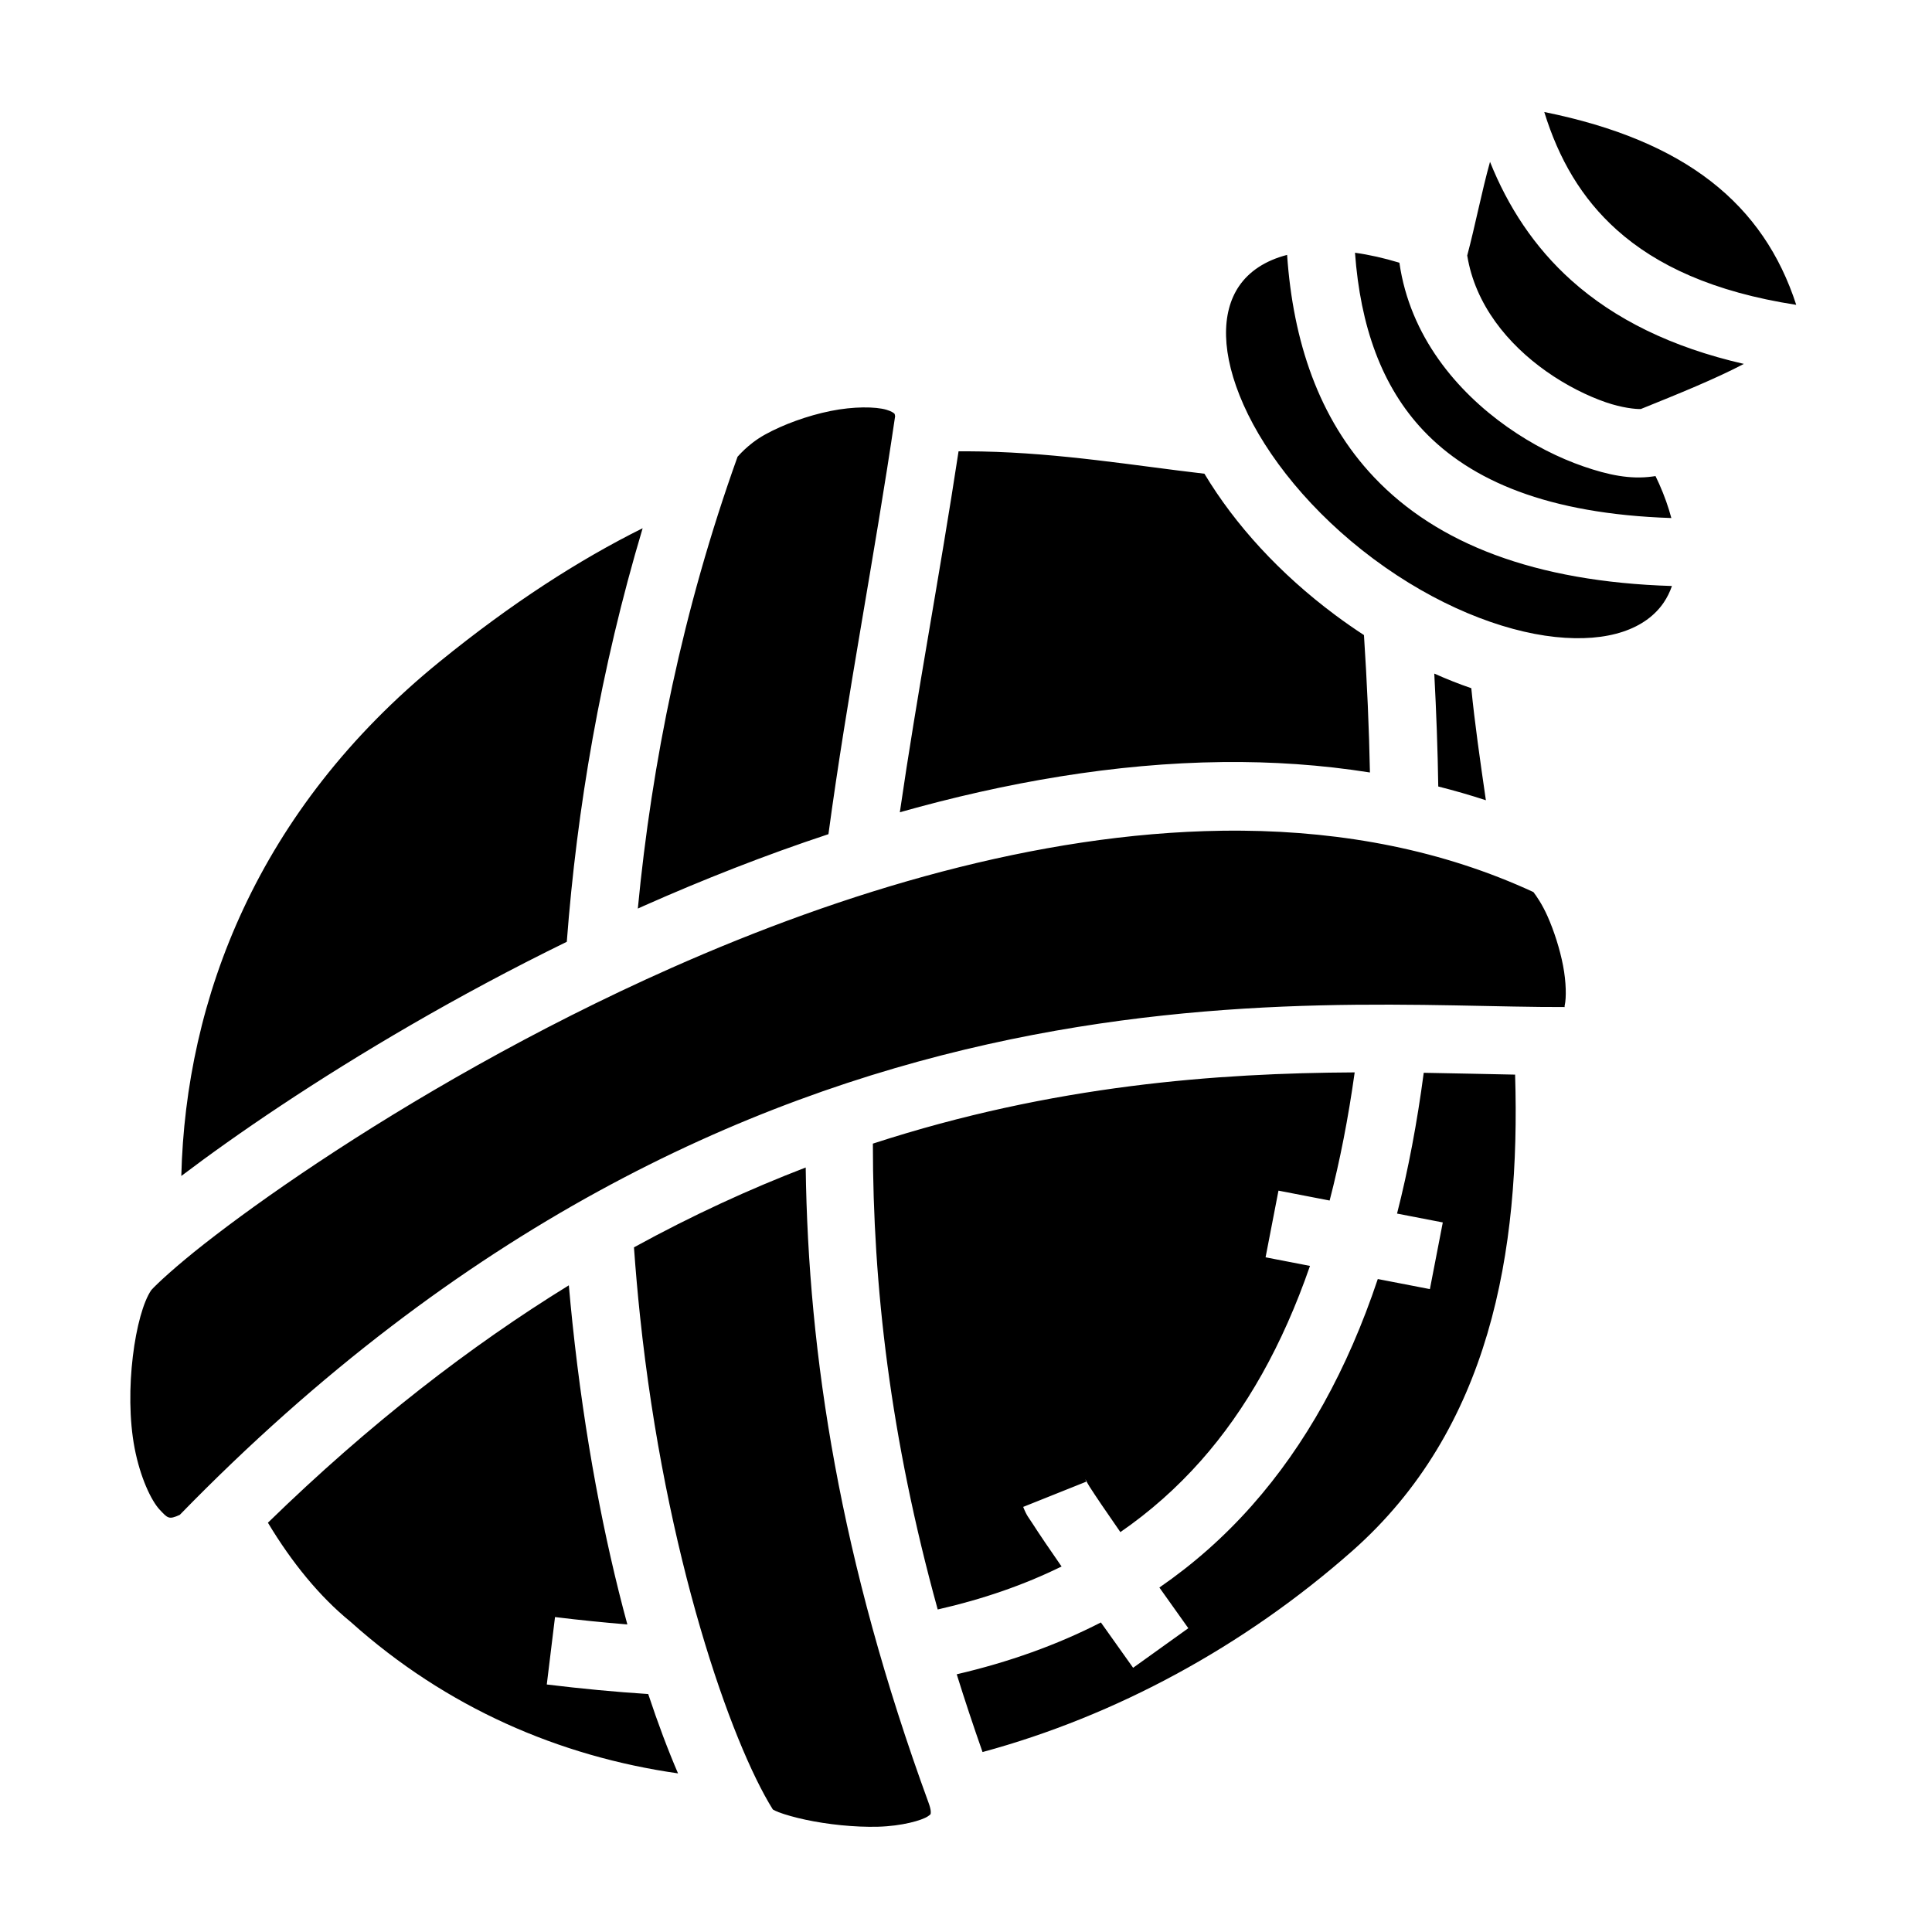
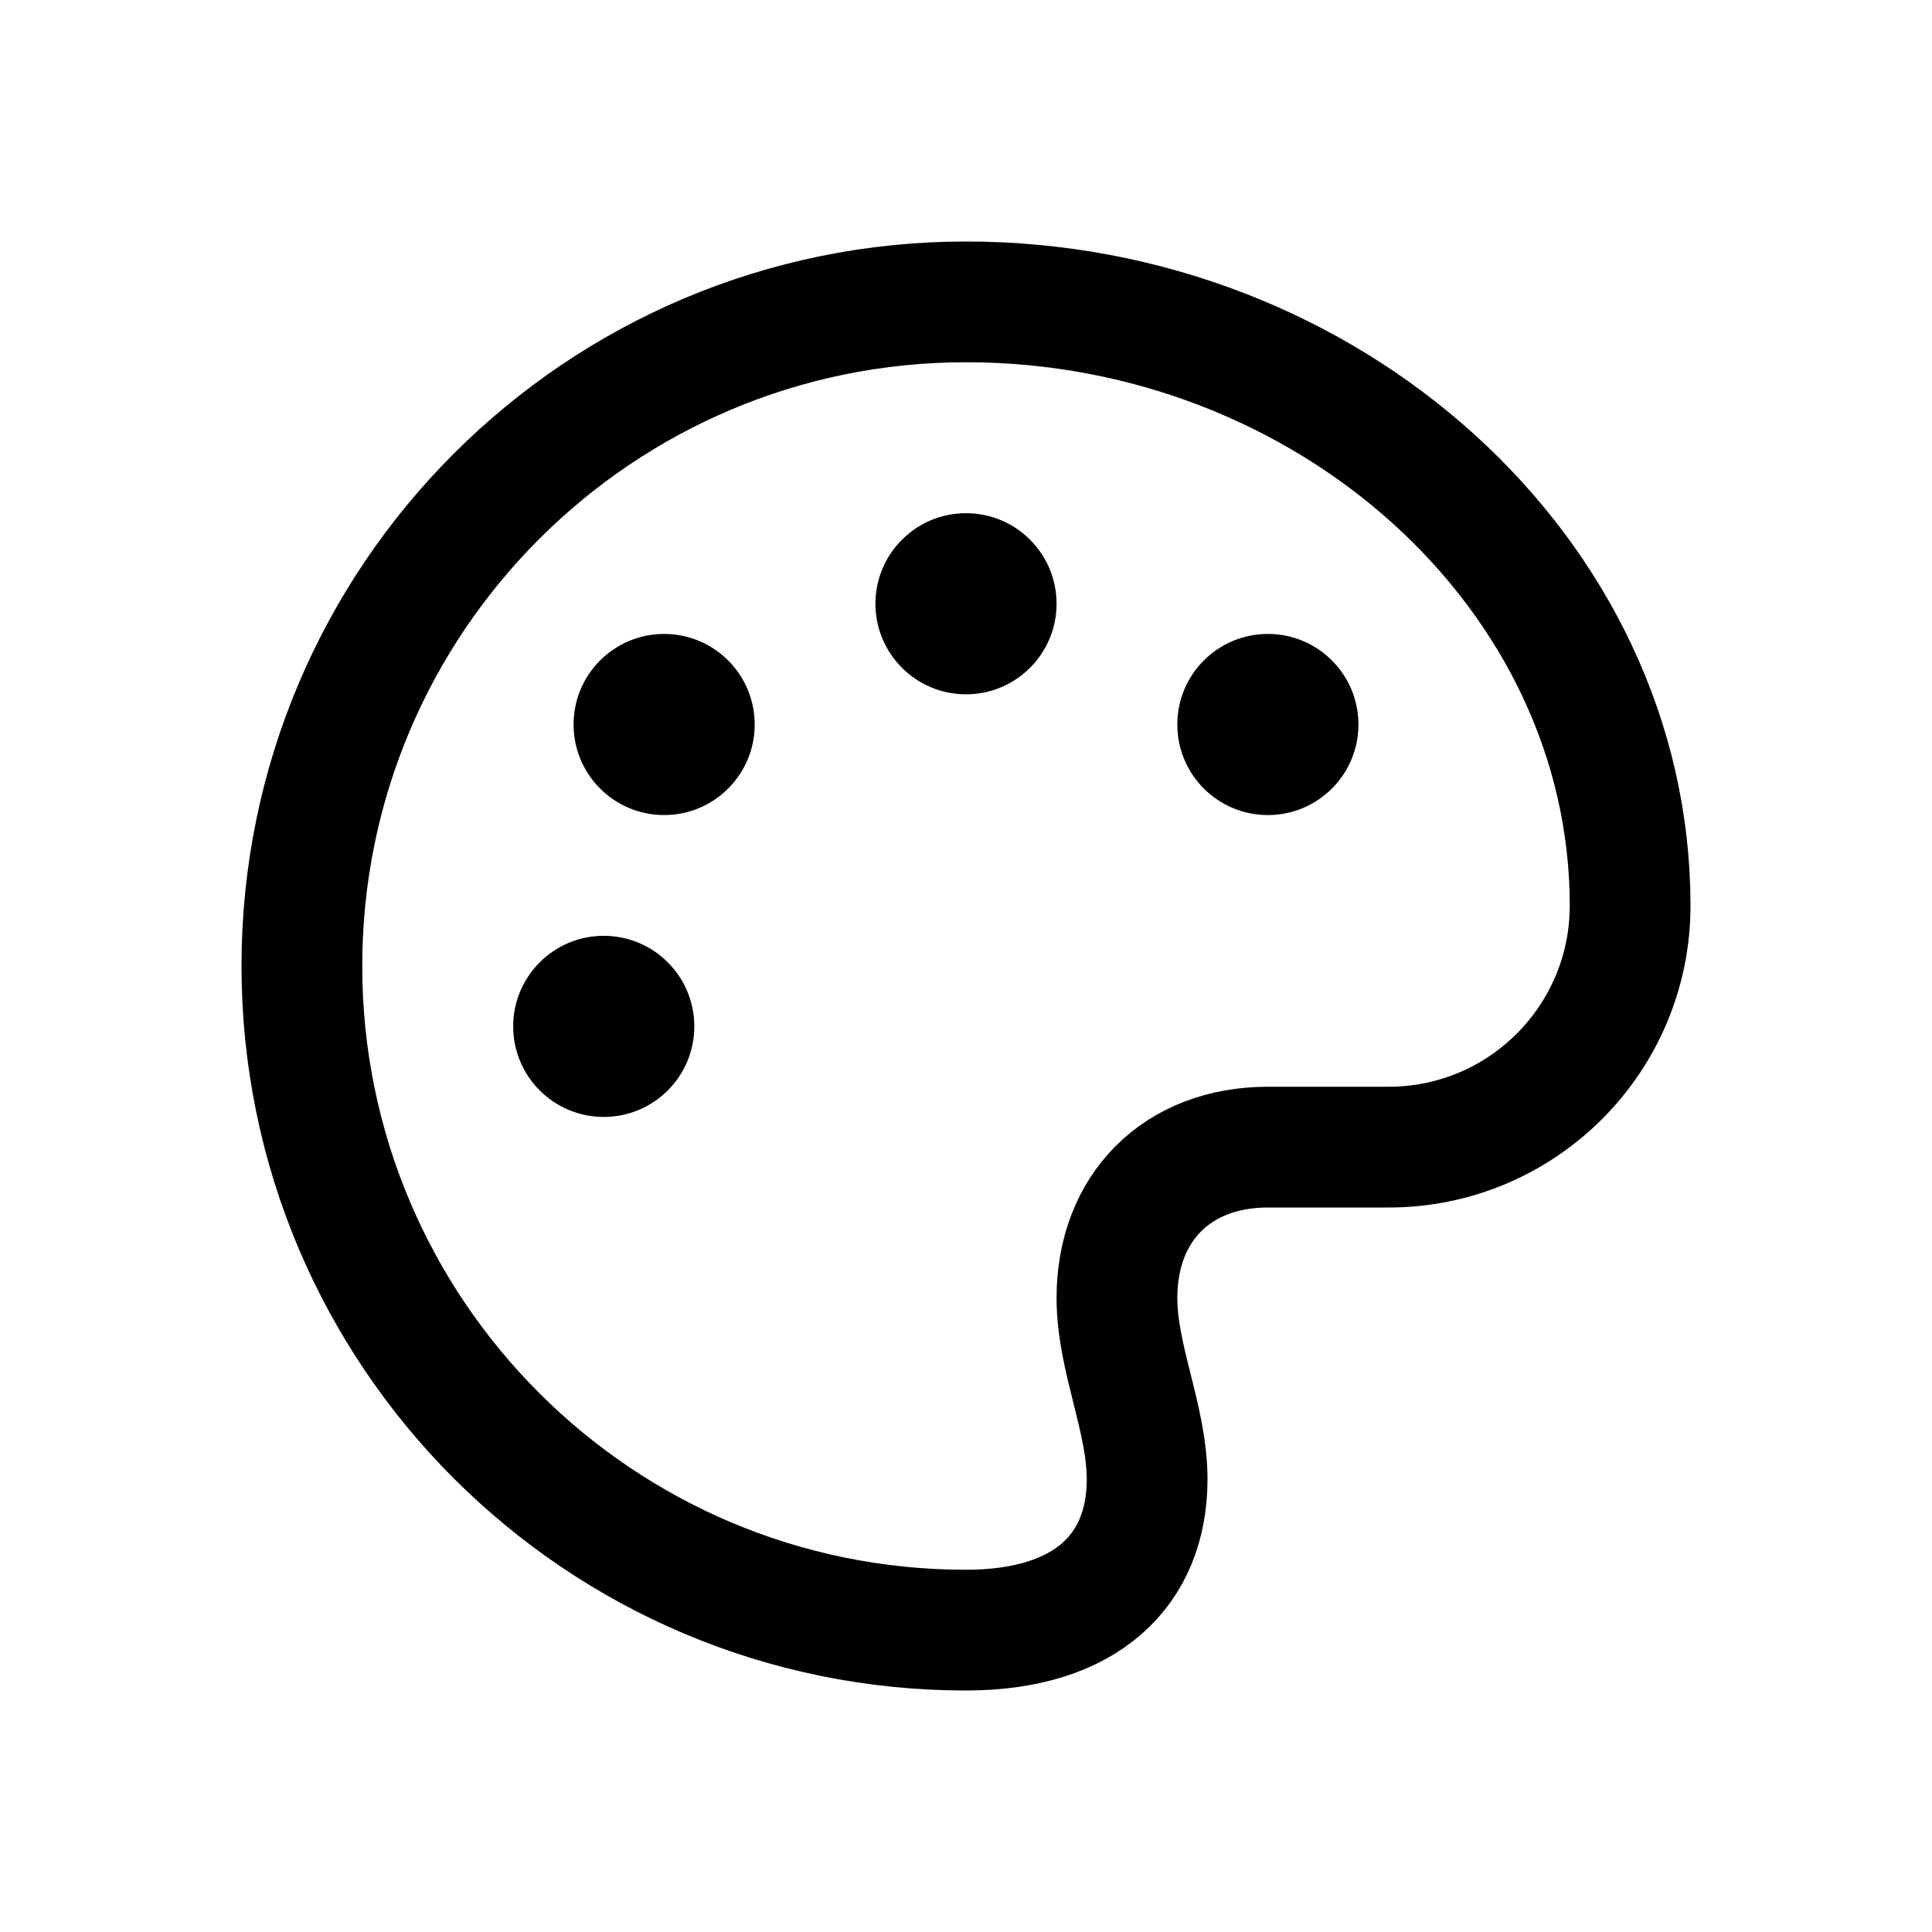
- <svg xmlns="http://www.w3.org/2000/svg" viewBox="0 0 512 512">
-   <path d="M409.248 29.684c3.828 12.413 9.872 22.882 19.256 31.27 10.446 9.34 25.473 16.427 47.517 19.835-8.642-26.622-29.204-43.506-66.772-51.106zm-14.38 13.21c-2.17 7.77-3.924 16.89-6.038 24.815 2.105 13.02 10.736 23.494 20.97 30.718 5.298 3.74 10.93 6.518 15.74 8.176 4.367 1.506 7.928 1.833 9.284 1.798 10.123-4.084 19.774-8.003 27.32-11.963-19.234-4.405-34.26-11.893-45.638-22.067-9.954-8.9-16.9-19.664-21.637-31.48zM359.087 66.98c1.425 19.454 7.056 35.45 18.18 47.17 12.518 13.19 32.85 22.053 65.656 23.135-.76-2.868-1.82-5.89-3.23-9.06-.303-.682-.633-1.37-.965-2.057l-.79.11c-5.922.82-11.746-.41-18.265-2.66-6.52-2.247-13.513-5.733-20.25-10.487-13.235-9.34-25.767-23.95-28.567-43.506-4.077-1.236-8.03-2.127-11.77-2.645zm-17.99.57c-5.79 1.495-10.09 4.375-12.754 8.302-4.722 6.955-4.81 17.894 1.217 31.45 6.024 13.554 18.04 28.607 34.45 40.827 16.41 12.22 33.933 19.162 48.136 20.67 14.204 1.51 24.04-2.167 28.762-9.122.896-1.32 1.622-2.784 2.174-4.38-36.37-1.108-62.263-11.254-78.873-28.755-14.836-15.63-21.543-36.268-23.114-58.99zm-112.367 40.42c-2.578.033-5.56.327-8.615.944-6.11 1.234-12.59 3.6-17.375 6.252-4.785 2.65-7.348 6.072-7.267 5.844l-.008.023-.01.026c-14.557 40.605-22.74 81.154-26.424 119.723.542-.242 1.075-.49 1.618-.73 15.643-6.942 32.042-13.412 48.895-18.987 4.993-36.947 12.116-72.98 17.67-110.75-.047-.224-.078-.57-.164-.668-.142-.156-.71-.64-2.142-1.06-1.433-.42-3.603-.648-6.18-.615zm27.684 11.63c-.792-.003-1.59.005-2.387.01-5.035 33.06-11.004 64.28-15.562 95.648 28.016-7.912 56.962-12.99 85.558-13.307 13.124-.146 26.172.726 39.024 2.766-.228-11.615-.755-23.75-1.584-36.415-2.54-1.658-5.067-3.41-7.568-5.274-14.78-11.005-26.613-23.993-34.71-37.487-18.547-2.153-37.928-5.467-59.02-5.897-1.244-.025-2.494-.04-3.75-.044zm-86.105 20.386c-16.768 8.332-34.632 19.79-53.812 35.375-48.44 39.358-67.29 89.586-68.45 136.283 7.318-5.54 16.118-11.827 26.325-18.603 20.598-13.675 46.584-29.165 75.834-43.457 2.675-35.187 8.91-72.17 20.102-109.598zm209.79 38.518c.546 10.29.91 20.28 1.056 29.924 4.237 1.074 8.445 2.28 12.62 3.648-1.557-10.684-2.98-20.677-3.868-29.697-3.254-1.11-6.53-2.41-9.808-3.874zm-50.864 41.637c-1.795-.017-3.594-.01-5.396.013-49.042.673-100.334 16.134-145.89 36.35-36.446 16.173-69.07 35.233-93.622 51.533-12.276 8.15-22.54 15.613-30.22 21.636-7.452 5.845-12.548 10.57-14.018 12.217-4.238 6.17-7.326 26.743-4.412 41.902 1.473 7.667 4.37 13.902 6.703 16.36 2.055 2.162 2.33 2.648 5.266 1.3 149.357-153.41 299.423-134.323 367.02-134.576.004-.17-.09-.05.006-.48.437-1.952.406-6.08-.447-10.51-.854-4.432-2.404-9.233-4.125-13.097-1.432-3.213-3.003-5.448-3.733-6.385-24.053-11.125-50.198-16.023-77.13-16.265zm29.772 64.052c-36.22.19-79.797 3.29-127.686 18.88.005 37.683 4.587 77.873 17.182 123.456 11.903-2.708 22.84-6.48 32.822-11.395-1.527-2.203-2.997-4.336-4.283-6.235-1.376-2.03-2.566-3.82-3.508-5.295-.942-1.475-1.398-1.8-2.38-4.257l16.712-6.686c-.315-.79-.302-.782-.11-.424.19.358.557 1.068.95 1.684.787 1.232 1.913 2.928 3.236 4.88 1.456 2.15 3.17 4.632 4.97 7.223 7.838-5.41 14.96-11.716 21.376-18.962 11.918-13.463 21.59-30.53 28.872-51.583l-11.77-2.277 3.42-17.672 13.555 2.624c2.72-10.468 4.934-21.78 6.64-33.96zm18.297.11c-1.76 13.298-4.115 25.725-7.073 37.308l12.125 2.346-3.42 17.67-13.806-2.67c-8.043 24.044-19.125 43.952-33.364 60.034-7.39 8.346-15.574 15.56-24.516 21.72 4.183 5.897 7.668 10.782 7.668 10.782l-14.63 10.488s-3.926-5.503-8.542-12.017c-11.684 5.995-24.44 10.53-38.203 13.738 2.102 6.75 4.38 13.617 6.84 20.61 35.275-9.565 69.29-27.967 97.933-53.252 36.618-32.324 44.638-79.417 43.202-126.274-7.524-.14-15.59-.348-24.213-.485zM213.52 309.398c-14.842 5.707-30.04 12.67-45.514 21.163.44 6.155.974 12.196 1.596 18.106 6.714 63.8 24.172 113.214 35.207 130.86.405.22.858.477 1.547.734 1.758.655 4.275 1.378 7.143 1.99 5.735 1.224 12.928 2.02 19.21 1.85 6.284-.17 11.603-1.674 13.202-2.766.8-.546.69-.58.715-.672.026-.09.234-.792-.525-2.85l-.004-.013-.006-.015c-23.465-64.19-31.912-118.596-32.572-168.387zm-62.77 31.225c-26.05 16.06-52.765 36.623-79.75 62.912 6.44 10.74 13.832 19.65 21.664 26.063l.154.125.15.132c25.377 22.736 55.29 35.62 86.716 40.108-2.678-6.23-5.332-13.262-7.9-21.026-8.723-.56-17.685-1.407-26.88-2.53l2.18-17.868c6.55.8 12.936 1.447 19.17 1.956-6.127-22.523-11.352-49.515-14.555-79.947-.345-3.27-.658-6.584-.95-9.927z" />
+ <svg xmlns="http://www.w3.org/2000/svg" viewBox="0 0 64 64">
+   <path d="M32 10a22 22 0 1 0 0 44c4 0 6-2 6-5 0-2-1-4-1-6 0-3 2-5 5-5h4a8 8 0 0 0 8-8c0-11-10-20-22-20z" fill="none" stroke="#000" stroke-width="4" />
+   <circle cx="22" cy="24" r="3" fill="#000" />
+   <circle cx="32" cy="20" r="3" fill="#000" />
+   <circle cx="42" cy="24" r="3" fill="#000" />
+   <circle cx="20" cy="34" r="3" fill="#000" />
</svg>
